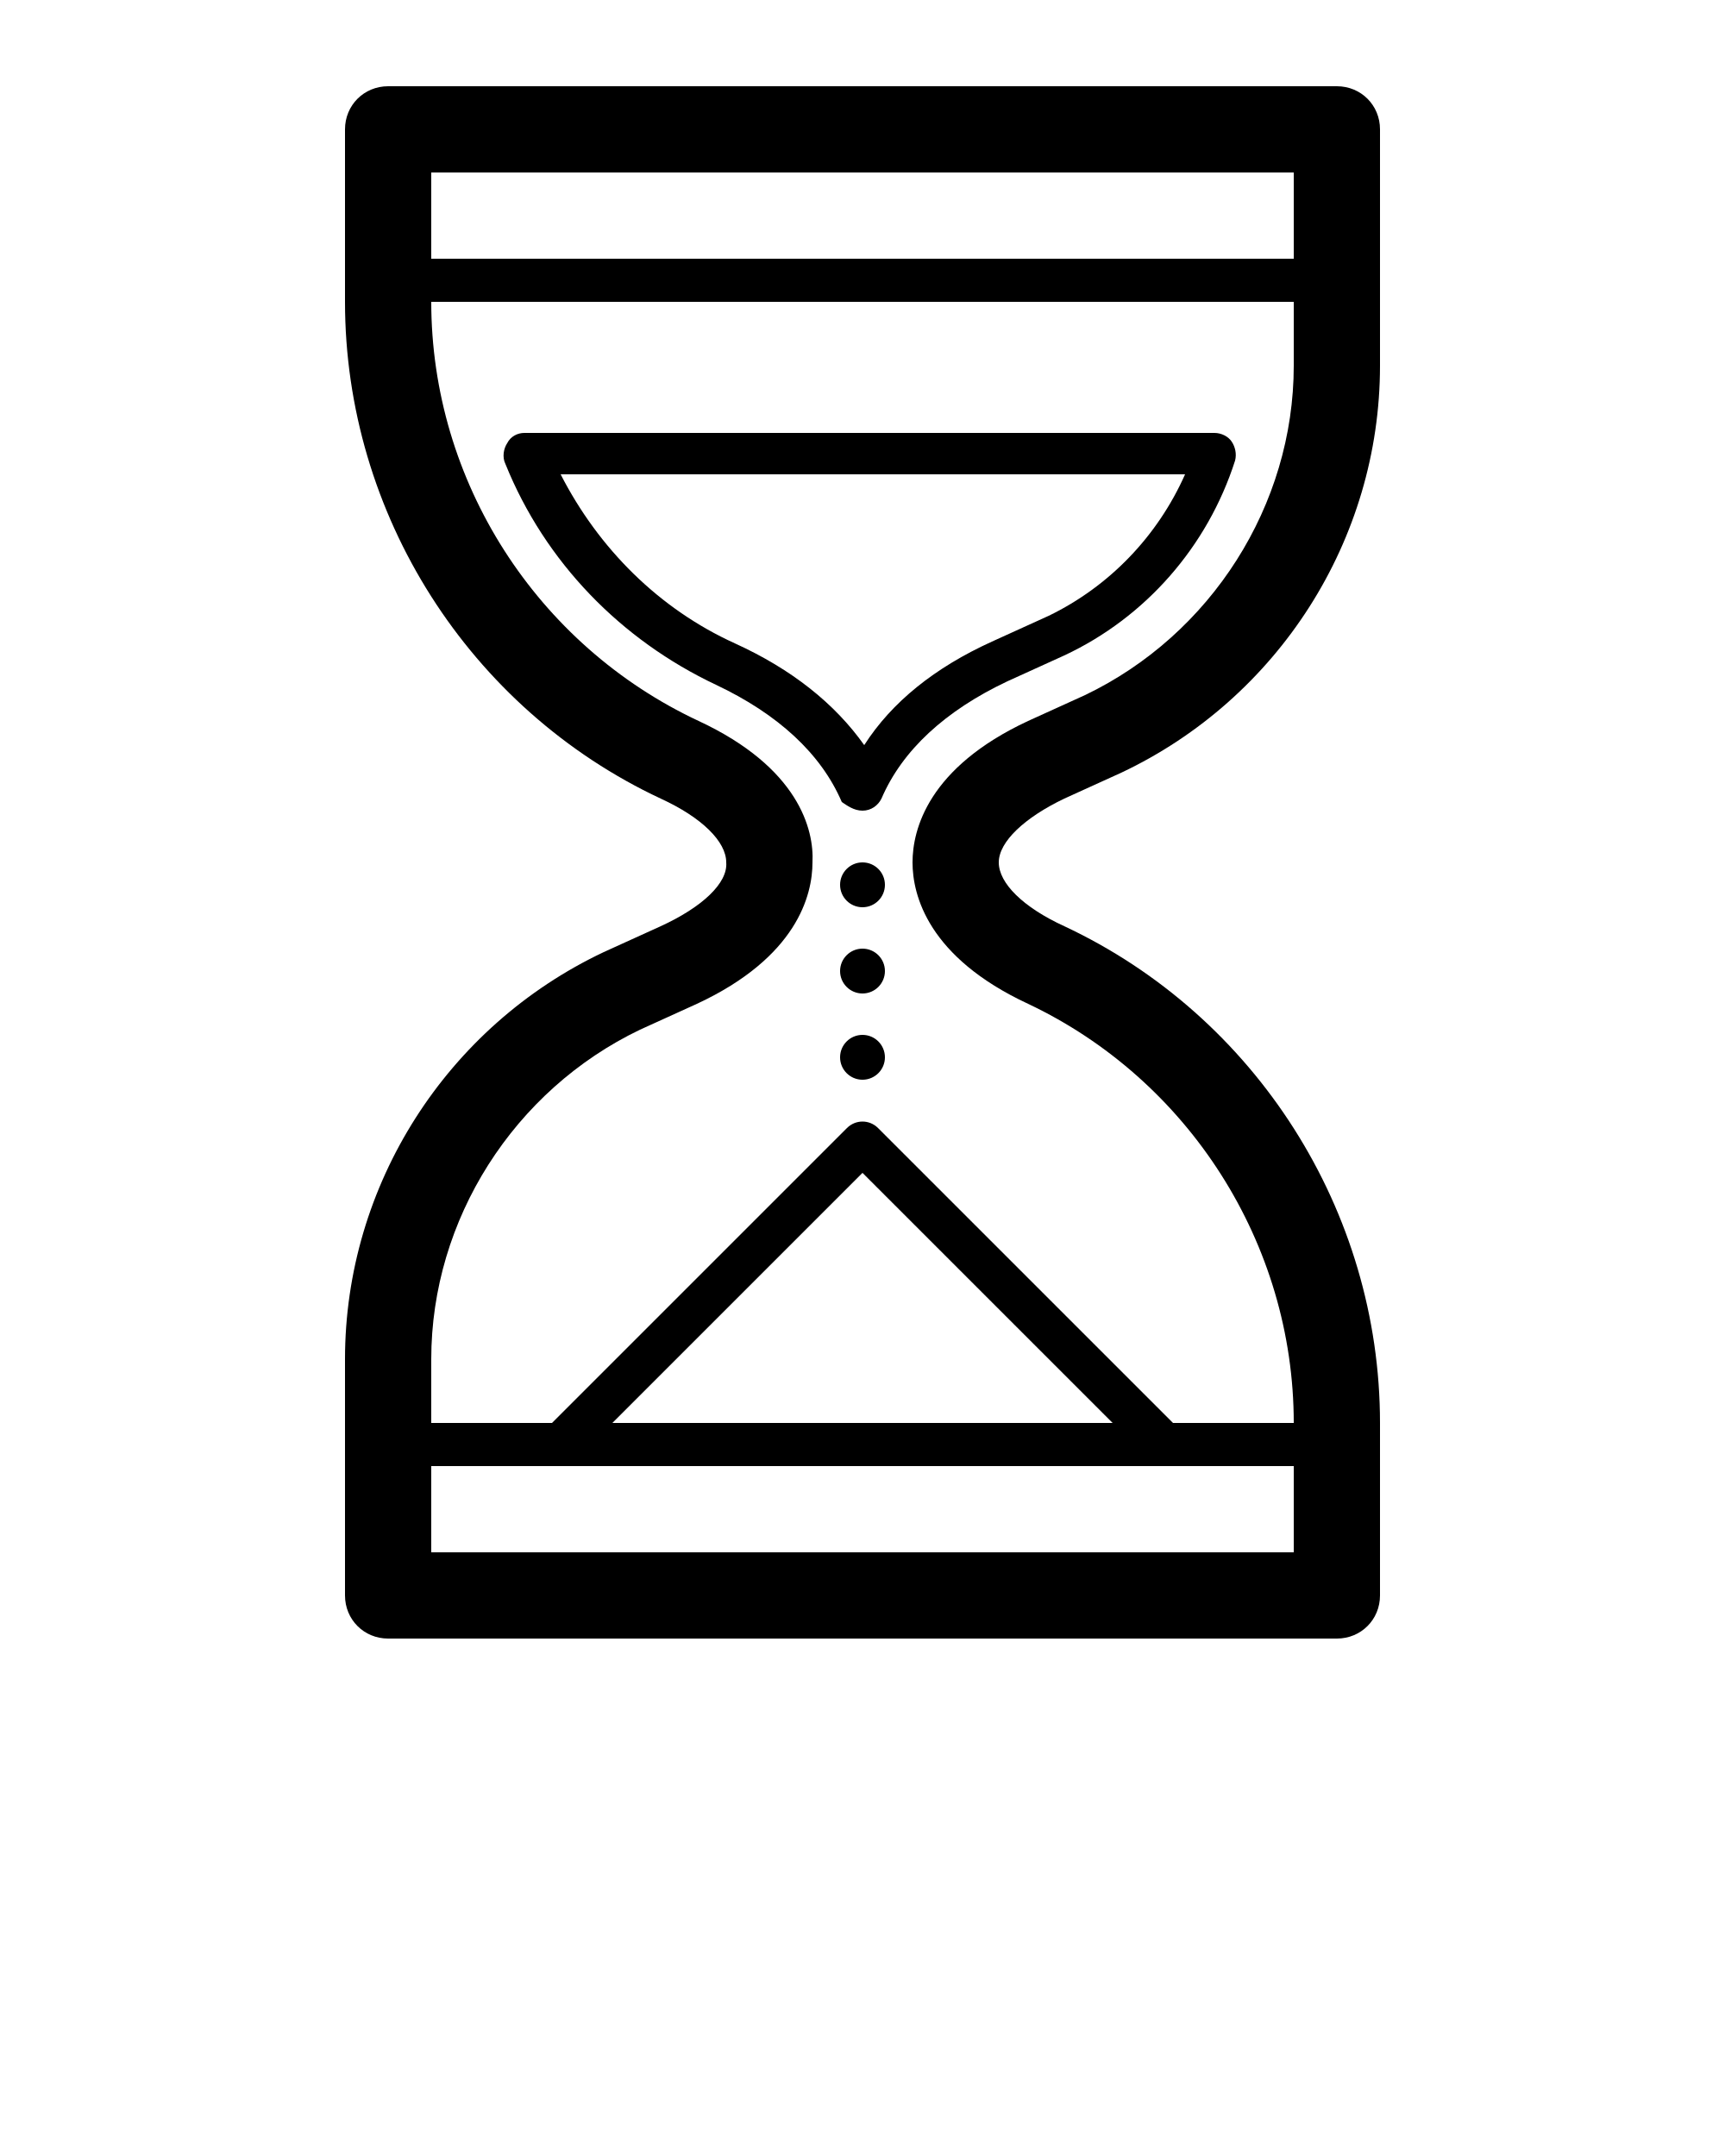
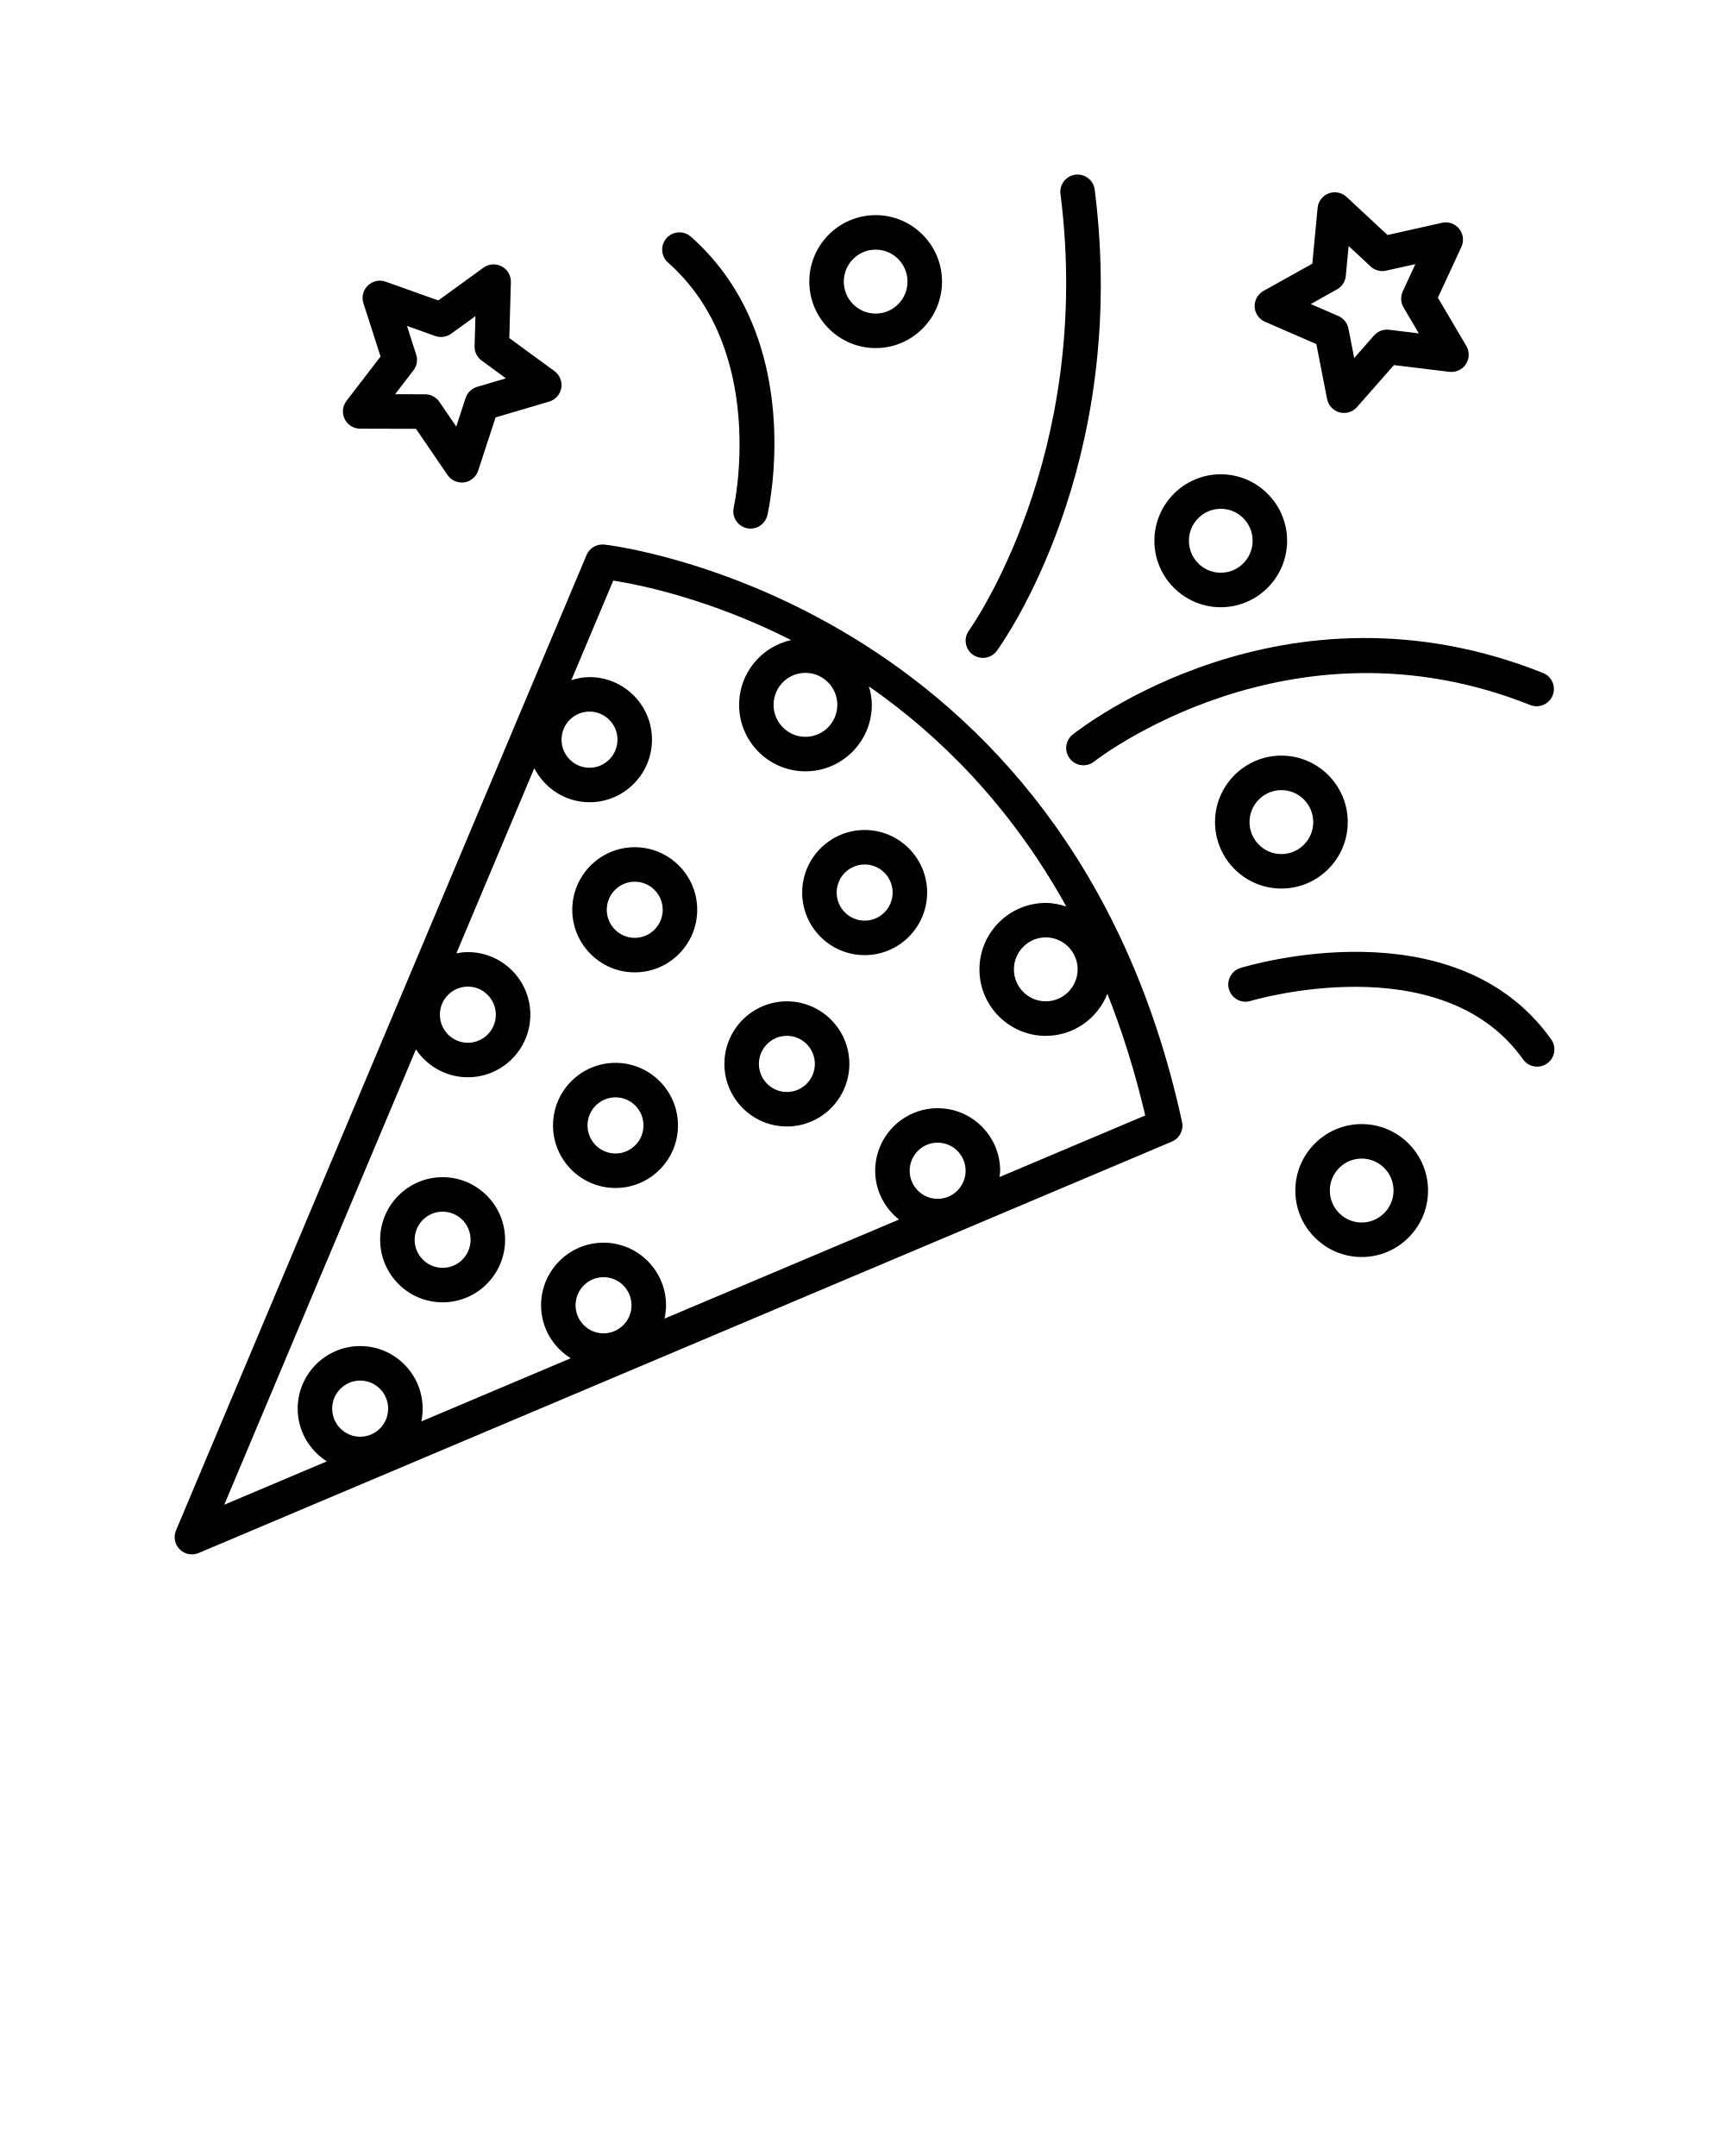
- <svg xmlns="http://www.w3.org/2000/svg" version="1.1" x="0px" y="0px" viewBox="0 0 100 125" enable-background="new 0 0 100 100" xml:space="preserve">
-   <path d="M38.3,53.7L35,55.2c-9.1,4.3-15,13.5-15,23.6l0,13.7c0,1.4,1.1,2.5,2.5,2.5h55c1.4,0,2.5-1.1,2.5-2.5v-10  c0-12.3-7.2-23.6-18.3-28.8c-2.4-1.1-3.8-2.5-3.8-3.7c0-1.2,1.5-2.6,3.8-3.7l3.3-1.5c9.1-4.3,15-13.5,15-23.6V7.5  C80,6.1,78.9,5,77.5,5h-55C21.1,5,20,6.1,20,7.5v10c0,12.3,7.2,23.6,18.3,28.8c2.4,1.1,3.8,2.5,3.8,3.7  C42.2,51.2,40.7,52.6,38.3,53.7z M75,90H25l0-5h7.5h35H75V90z M35.5,82.5L50,68l14.5,14.5H35.5z M25,10h50v5H25V10z M40.5,41.8  C31.1,37.4,25,27.9,25,17.5h50v3.7c0,8.1-4.8,15.6-12.1,19.1l-3.3,1.5c-5.8,2.7-6.7,6.3-6.7,8.2s0.9,5.5,6.7,8.2  C68.9,62.6,75,72.1,75,82.5h-7L50.9,65.4c-0.5-0.5-1.3-0.5-1.8,0L32,82.5h-7l0-3.7c0-8.1,4.8-15.6,12.1-19.1l3.3-1.5  c5.8-2.7,6.7-6.3,6.7-8.2C47.2,48.1,46.3,44.5,40.5,41.8z" />
-   <path d="M50,47c0.5,0,0.9-0.3,1.1-0.7c1.2-2.8,3.7-5.1,7.3-6.8l3.3-1.5c4.7-2.2,8.3-6.3,9.9-11.3c0.1-0.4,0-0.8-0.2-1.1  c-0.2-0.3-0.6-0.5-1-0.5h-40c-0.4,0-0.8,0.2-1,0.6c-0.2,0.3-0.3,0.8-0.1,1.2c2.3,5.7,6.7,10.2,12.2,12.8c3.6,1.7,6.1,4,7.3,6.8  C49.1,46.7,49.5,47,50,47z M42.6,37.3c-4.4-2-7.9-5.5-10.1-9.8h36.2c-1.6,3.6-4.4,6.5-7.9,8.2l-3.3,1.5c-3.3,1.5-5.8,3.5-7.4,6  C48.4,40.8,45.9,38.8,42.6,37.3z" />
-   <circle cx="50" cy="51.3" r="1.3" />
-   <circle cx="50" cy="56.3" r="1.3" />
-   <circle cx="50" cy="61.3" r="1.3" />
+ <svg xmlns="http://www.w3.org/2000/svg" version="1.1" x="0px" y="0px" viewBox="0 0 100 125" style="enable-background:new 0 0 100 100;" xml:space="preserve">
+   <style type="text/css">
+ 	.st0{fill:none;stroke:#000000;stroke-width:2;stroke-linecap:round;stroke-linejoin:round;stroke-miterlimit:10;}
+ 	.st1{fill:none;stroke:#000000;stroke-width:2;stroke-miterlimit:10;}
+ </style>
+   <path d="M50.125,55.377c1.997,0,3.622-1.628,3.622-3.628s-1.625-3.628-3.622-3.628s-3.622,1.628-3.622,3.628  S48.128,55.377,50.125,55.377z M50.125,50.121c0.895,0,1.622,0.73,1.622,1.628s-0.728,1.628-1.622,1.628s-1.622-0.73-1.622-1.628  S49.23,50.121,50.125,50.121z" />
+   <path d="M36.796,56.375c1.997,0,3.622-1.628,3.622-3.628s-1.625-3.628-3.622-3.628s-3.621,1.628-3.621,3.628  S34.799,56.375,36.796,56.375z M36.796,51.119c0.895,0,1.622,0.73,1.622,1.628s-0.728,1.628-1.622,1.628  c-0.894,0-1.621-0.73-1.621-1.628S35.902,51.119,36.796,51.119z" />
+   <path d="M45.616,65.311c1.997,0,3.622-1.628,3.622-3.628s-1.625-3.628-3.622-3.628s-3.622,1.628-3.622,3.628  S43.619,65.311,45.616,65.311z M45.616,60.055c0.895,0,1.622,0.73,1.622,1.628s-0.728,1.628-1.622,1.628s-1.622-0.73-1.622-1.628  S44.722,60.055,45.616,60.055z" />
+   <path d="M35.681,68.877c1.997,0,3.622-1.628,3.622-3.628s-1.625-3.628-3.622-3.628s-3.622,1.628-3.622,3.628  S33.684,68.877,35.681,68.877z M35.681,63.621c0.895,0,1.622,0.73,1.622,1.628s-0.728,1.628-1.622,1.628s-1.622-0.73-1.622-1.628  S34.786,63.621,35.681,63.621z" />
+   <path d="M25.659,75.506c1.997,0,3.622-1.628,3.622-3.628s-1.625-3.628-3.622-3.628s-3.622,1.628-3.622,3.628  S23.662,75.506,25.659,75.506z M25.659,70.25c0.895,0,1.622,0.73,1.622,1.628s-0.728,1.628-1.622,1.628s-1.622-0.73-1.622-1.628  S24.765,70.25,25.659,70.25z" />
+   <path d="M19.981,24.295c0.168,0.341,0.515,0.558,0.896,0.559l3.238,0.008l1.83,2.678c0.188,0.274,0.498,0.436,0.825,0.436  c0.047,0,0.094-0.003,0.142-0.01c0.377-0.054,0.69-0.317,0.809-0.68l1.008-3.086l3.107-0.917c0.364-0.107,0.637-0.413,0.702-0.787  c0.065-0.375-0.088-0.755-0.395-0.979l-2.618-1.915l0.091-3.247c0.01-0.38-0.196-0.734-0.533-0.912  c-0.336-0.177-0.745-0.148-1.054,0.075l-2.623,1.901l-3.051-1.088c-0.358-0.13-0.759-0.041-1.032,0.225  c-0.273,0.265-0.372,0.662-0.256,1.024l0.995,3.091l-1.977,2.573C19.854,23.546,19.813,23.953,19.981,24.295z M24.127,20.558  l-0.535-1.662l1.639,0.585c0.31,0.107,0.655,0.062,0.923-0.133l1.407-1.02l-0.049,1.743c-0.009,0.328,0.145,0.641,0.409,0.834  l1.409,1.031l-1.672,0.493c-0.315,0.093-0.565,0.336-0.667,0.648l-0.541,1.655l-0.981-1.436c-0.186-0.271-0.493-0.435-0.823-0.436  l-1.741-0.004l1.063-1.385C24.168,21.213,24.228,20.871,24.127,20.558z" />
+   <path d="M78.06,11.416c-0.279-0.259-0.683-0.337-1.037-0.202c-0.356,0.136-0.604,0.461-0.64,0.841l-0.307,3.232l-2.83,1.58  c-0.332,0.186-0.53,0.543-0.512,0.923c0.02,0.38,0.252,0.716,0.601,0.867l2.974,1.291l0.624,3.187  c0.073,0.374,0.353,0.674,0.721,0.773c0.086,0.022,0.174,0.034,0.261,0.034c0.283,0,0.559-0.12,0.751-0.34l2.142-2.435l3.215,0.391  c0.375,0.044,0.748-0.127,0.957-0.445c0.208-0.318,0.218-0.728,0.024-1.056l-1.648-2.797l1.363-2.946  c0.16-0.345,0.11-0.751-0.129-1.048c-0.238-0.296-0.625-0.434-0.996-0.348l-3.16,0.706L78.06,11.416z M81.365,17.824l0.887,1.505  l-1.728-0.21c-0.325-0.042-0.653,0.084-0.871,0.333l-1.148,1.305l-0.335-1.709c-0.063-0.323-0.281-0.594-0.583-0.725l-1.601-0.695  l1.523-0.851c0.287-0.16,0.478-0.451,0.508-0.779l0.165-1.735l1.272,1.186c0.242,0.225,0.579,0.317,0.899,0.243l1.698-0.379  l-0.733,1.584C81.181,17.194,81.198,17.541,81.365,17.824z" />
+   <path d="M78.938,65.172c-2.121,0-3.847,1.729-3.847,3.854c0,2.124,1.726,3.853,3.847,3.853s3.847-1.729,3.847-3.853  C82.784,66.9,81.059,65.172,78.938,65.172z M78.938,70.878c-1.019,0-1.847-0.831-1.847-1.853c0-1.022,0.828-1.854,1.847-1.854  s1.847,0.831,1.847,1.854C80.784,70.047,79.956,70.878,78.938,70.878z" />
+   <path d="M46.916,16.327c0,2.125,1.726,3.854,3.847,3.854s3.847-1.729,3.847-3.854s-1.726-3.854-3.847-3.854  S46.916,14.202,46.916,16.327z M52.609,16.327c0,1.022-0.828,1.854-1.847,1.854s-1.847-0.831-1.847-1.854s0.828-1.854,1.847-1.854  S52.609,15.305,52.609,16.327z" />
+   <path d="M74.615,31.352c0-2.125-1.726-3.854-3.847-3.854s-3.847,1.729-3.847,3.854s1.726,3.854,3.847,3.854  S74.615,33.477,74.615,31.352z M68.922,31.352c0-1.022,0.828-1.854,1.847-1.854s1.847,0.831,1.847,1.854s-0.828,1.854-1.847,1.854  S68.922,32.374,68.922,31.352z" />
+   <path d="M74.283,51.516c2.121,0,3.847-1.729,3.847-3.853c0-2.125-1.726-3.854-3.847-3.854s-3.847,1.729-3.847,3.854  C70.437,49.787,72.162,51.516,74.283,51.516z M74.283,45.81c1.019,0,1.847,0.831,1.847,1.854c0,1.021-0.828,1.853-1.847,1.853  s-1.847-0.831-1.847-1.853C72.437,46.641,73.265,45.81,74.283,45.81z" />
+   <path d="M11.125,90.119c0.132,0,0.264-0.025,0.39-0.079l56.423-23.854c0.443-0.188,0.689-0.663,0.588-1.134  C61.912,34.673,35.296,31.6,35.027,31.571c-0.446-0.038-0.853,0.202-1.023,0.607L10.203,88.731  c-0.157,0.375-0.072,0.808,0.216,1.096C10.609,90.018,10.865,90.119,11.125,90.119z M19.257,81.67c0-0.897,0.728-1.628,1.622-1.628  s1.622,0.73,1.622,1.628s-0.728,1.628-1.622,1.628S19.257,82.567,19.257,81.67z M33.366,75.676c0-0.897,0.728-1.628,1.622-1.628  s1.622,0.73,1.622,1.628s-0.728,1.628-1.622,1.628S33.366,76.573,33.366,75.676z M52.734,67.877c0-0.897,0.728-1.628,1.622-1.628  s1.622,0.73,1.622,1.628s-0.728,1.628-1.622,1.628S52.734,68.774,52.734,67.877z M62.472,56.201c0,1.022-0.828,1.854-1.847,1.854  s-1.847-0.831-1.847-1.854c0-1.021,0.828-1.853,1.847-1.853S62.472,55.18,62.472,56.201z M48.54,40.865  c0,1.022-0.829,1.854-1.848,1.854s-1.847-0.831-1.847-1.854s0.828-1.854,1.847-1.854S48.54,39.843,48.54,40.865z M34.175,41.257  c0.894,0,1.621,0.729,1.621,1.627s-0.728,1.628-1.621,1.628c-0.895,0-1.622-0.73-1.622-1.628S33.28,41.257,34.175,41.257z   M27.123,57.201c0.894,0,1.621,0.73,1.621,1.628s-0.728,1.628-1.621,1.628c-0.895,0-1.622-0.73-1.622-1.628  S26.229,57.201,27.123,57.201z M24.112,60.84c0.65,0.974,1.757,1.617,3.011,1.617c1.997,0,3.621-1.628,3.621-3.628  s-1.624-3.628-3.621-3.628c-0.228,0-0.45,0.027-0.666,0.068l4.515-10.728c0.604,1.165,1.805,1.971,3.203,1.971  c1.997,0,3.621-1.628,3.621-3.628s-1.624-3.627-3.621-3.627c-0.369,0-0.718,0.072-1.053,0.175l2.429-5.771  c1.617,0.255,5.633,1.084,10.308,3.448c-1.721,0.383-3.013,1.919-3.013,3.757c0,2.125,1.726,3.854,3.847,3.854  c2.122,0,3.848-1.729,3.848-3.854c0-0.374-0.07-0.729-0.17-1.071c4.056,2.818,8.192,6.894,11.444,12.763  c-0.377-0.124-0.772-0.208-1.189-0.208c-2.121,0-3.847,1.729-3.847,3.853c0,2.125,1.726,3.854,3.847,3.854  c1.622,0,3.005-1.014,3.57-2.439c0.853,2.156,1.597,4.496,2.194,7.053l-8.447,3.571c0.012-0.121,0.037-0.239,0.037-0.363  c0-2-1.625-3.628-3.622-3.628s-3.622,1.628-3.622,3.628c0,1.148,0.546,2.162,1.38,2.827L38.523,76.45  c0.055-0.25,0.087-0.508,0.087-0.774c0-2-1.625-3.628-3.622-3.628s-3.622,1.628-3.622,3.628c0,1.299,0.691,2.432,1.719,3.073  l-8.661,3.662c0.05-0.239,0.077-0.487,0.077-0.741c0-2-1.625-3.628-3.622-3.628s-3.622,1.628-3.622,3.628  c0,1.287,0.677,2.413,1.689,3.057l-5.945,2.513L24.112,60.84z" />
+   <path d="M56.389,37.951c0.179,0.131,0.385,0.193,0.59,0.193c0.308,0,0.611-0.142,0.807-0.409c0.315-0.432,7.708-10.743,5.675-26.742  c-0.069-0.547-0.568-0.928-1.118-0.866c-0.548,0.069-0.936,0.57-0.866,1.118c1.929,15.174-5.232,25.21-5.305,25.31  C55.846,37.001,55.943,37.626,56.389,37.951z" />
+   <path d="M62.185,42.588c-0.432,0.344-0.502,0.974-0.157,1.405c0.197,0.247,0.488,0.376,0.782,0.376c0.219,0,0.438-0.071,0.623-0.219  c0.11-0.089,11.327-8.844,25.277-3.274c0.511,0.204,1.095-0.045,1.3-0.558c0.205-0.514-0.045-1.095-0.558-1.3  C74.43,33.023,62.678,42.194,62.185,42.588z" />
+   <path d="M43.286,30.621c0.075,0.018,0.15,0.026,0.225,0.026c0.455,0,0.867-0.312,0.974-0.775c0.096-0.414,2.264-10.22-4.435-16.15  c-0.412-0.363-1.044-0.326-1.412,0.086c-0.366,0.414-0.327,1.046,0.086,1.412c5.799,5.134,3.832,14.114,3.812,14.204  C42.412,29.962,42.749,30.498,43.286,30.621z" />
+   <path d="M71.91,56.121c-0.527,0.162-0.823,0.721-0.662,1.249c0.162,0.527,0.719,0.826,1.249,0.663  c0.11-0.033,11.062-3.282,15.798,3.389c0.195,0.274,0.503,0.421,0.816,0.421c0.2,0,0.402-0.06,0.578-0.185  c0.45-0.319,0.556-0.944,0.236-1.395C84.349,52.409,72.415,55.966,71.91,56.121z" />
</svg>
